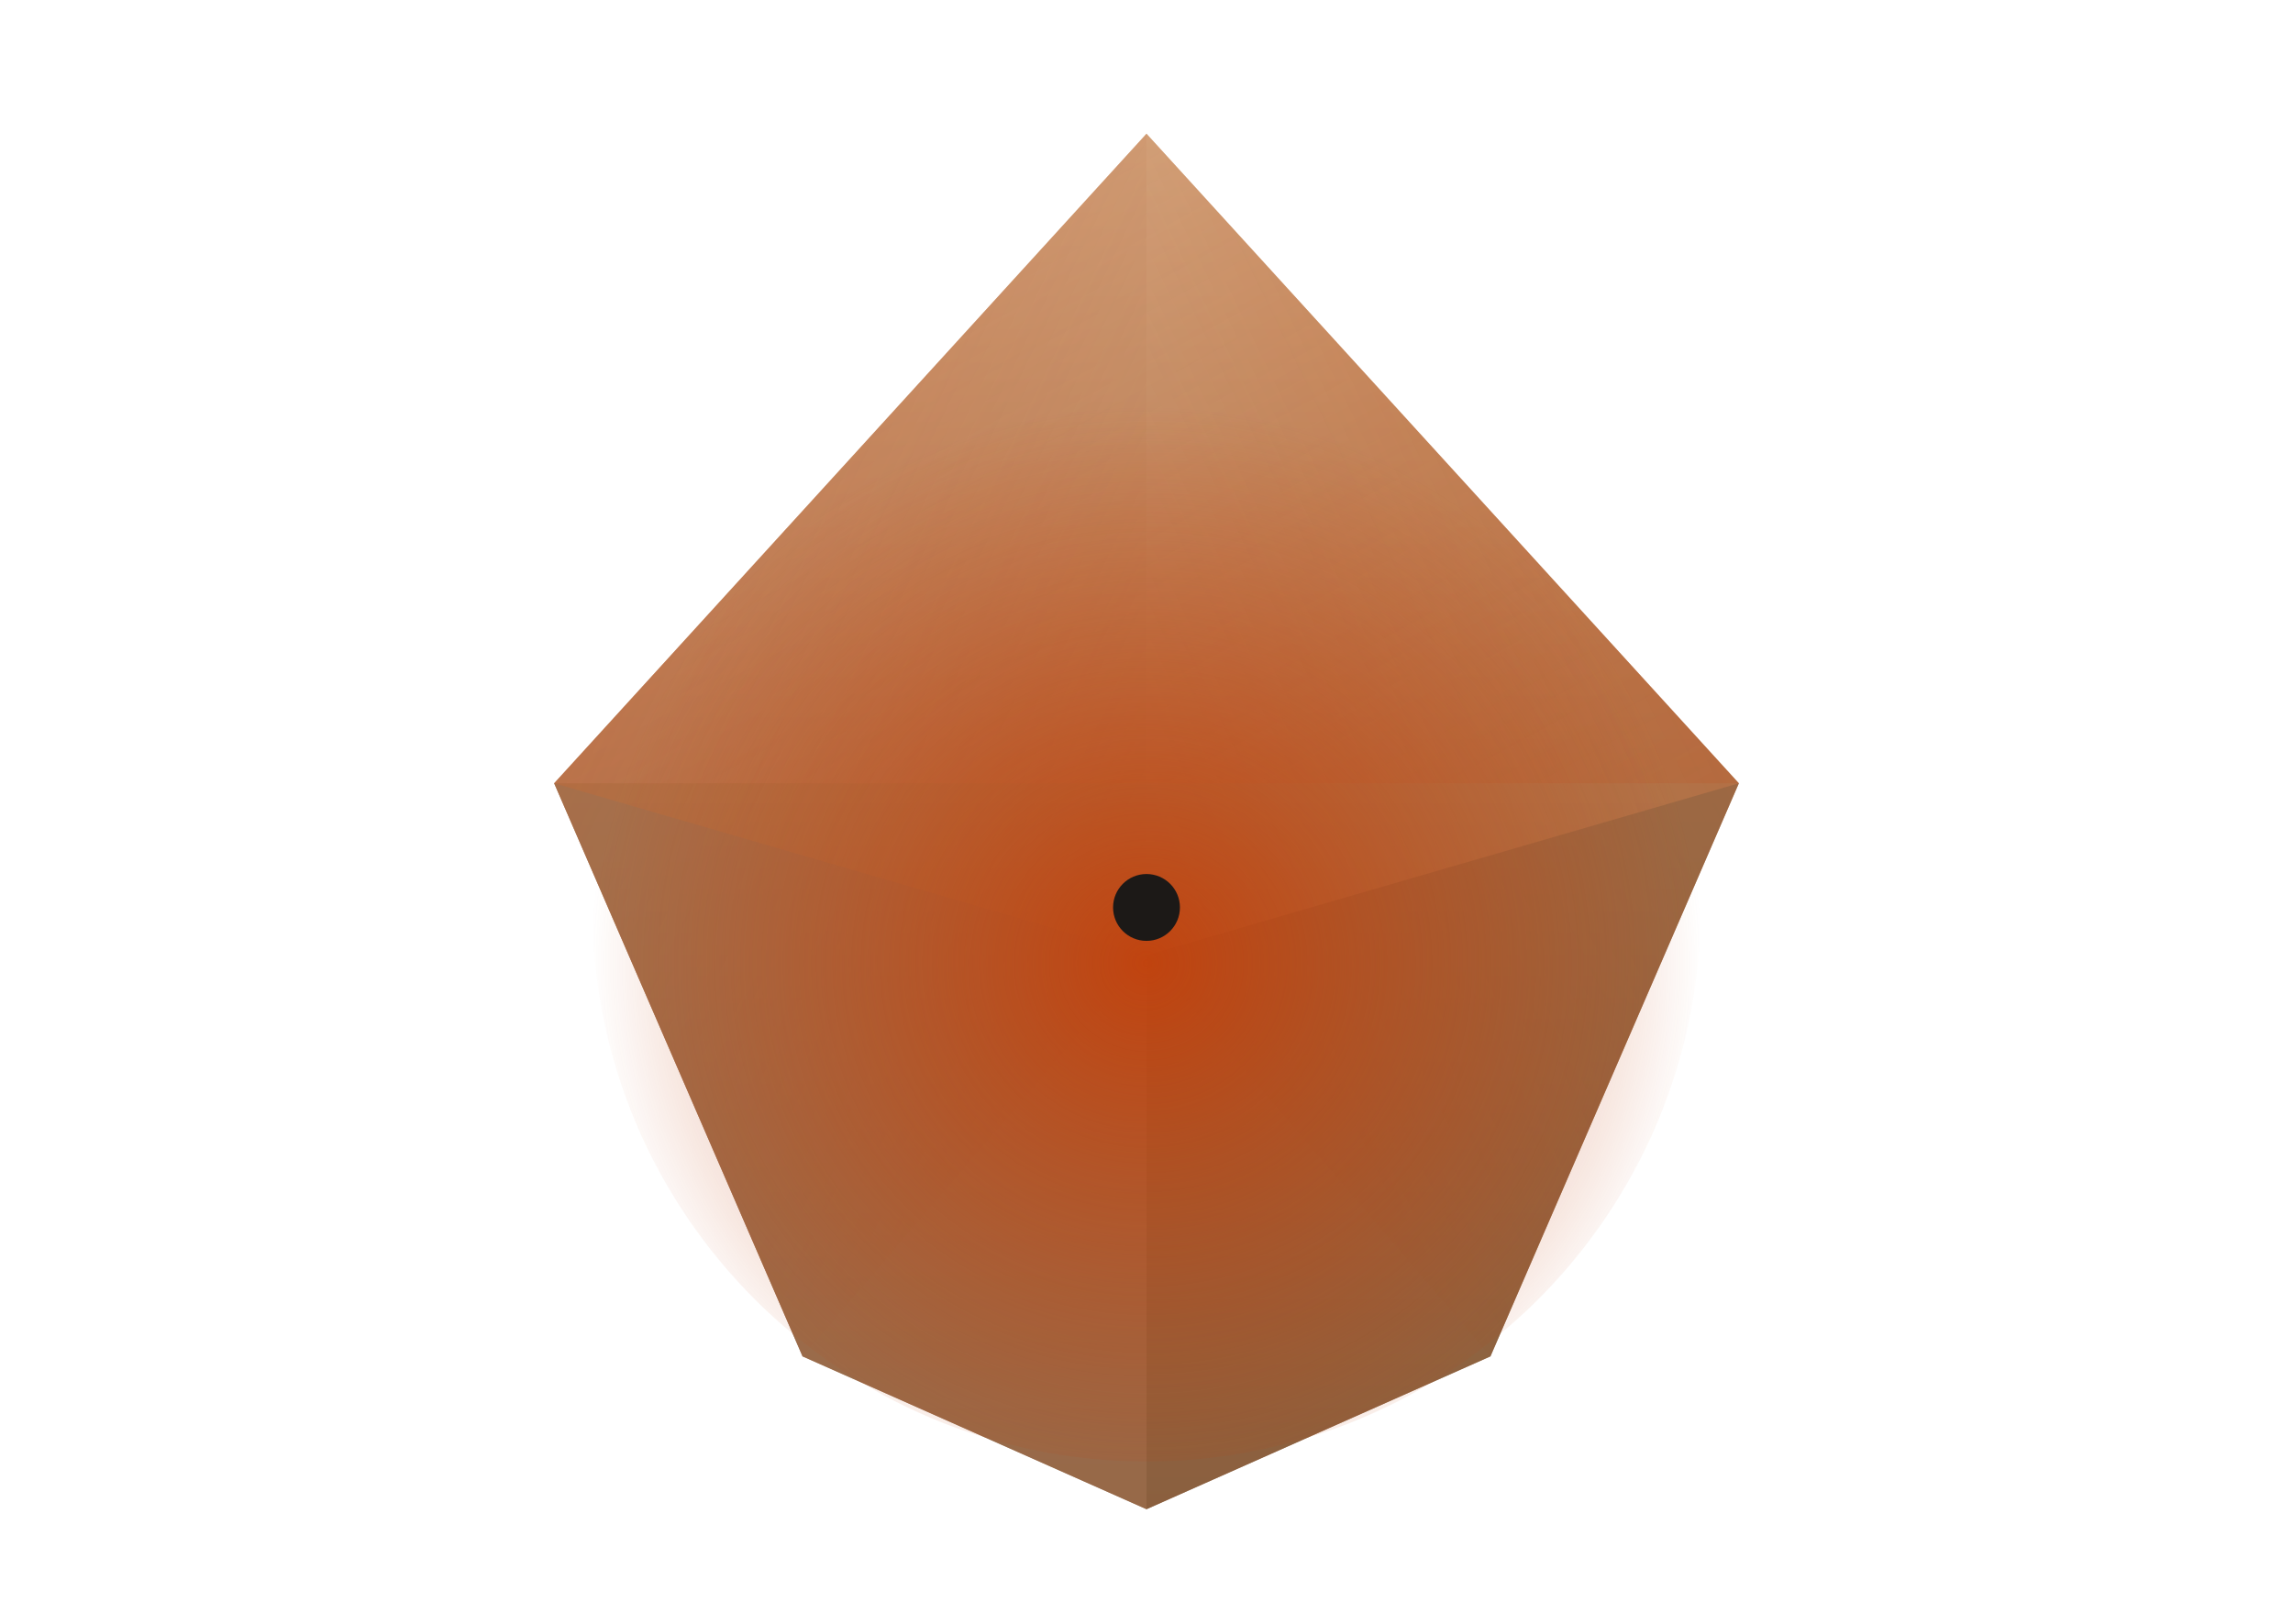
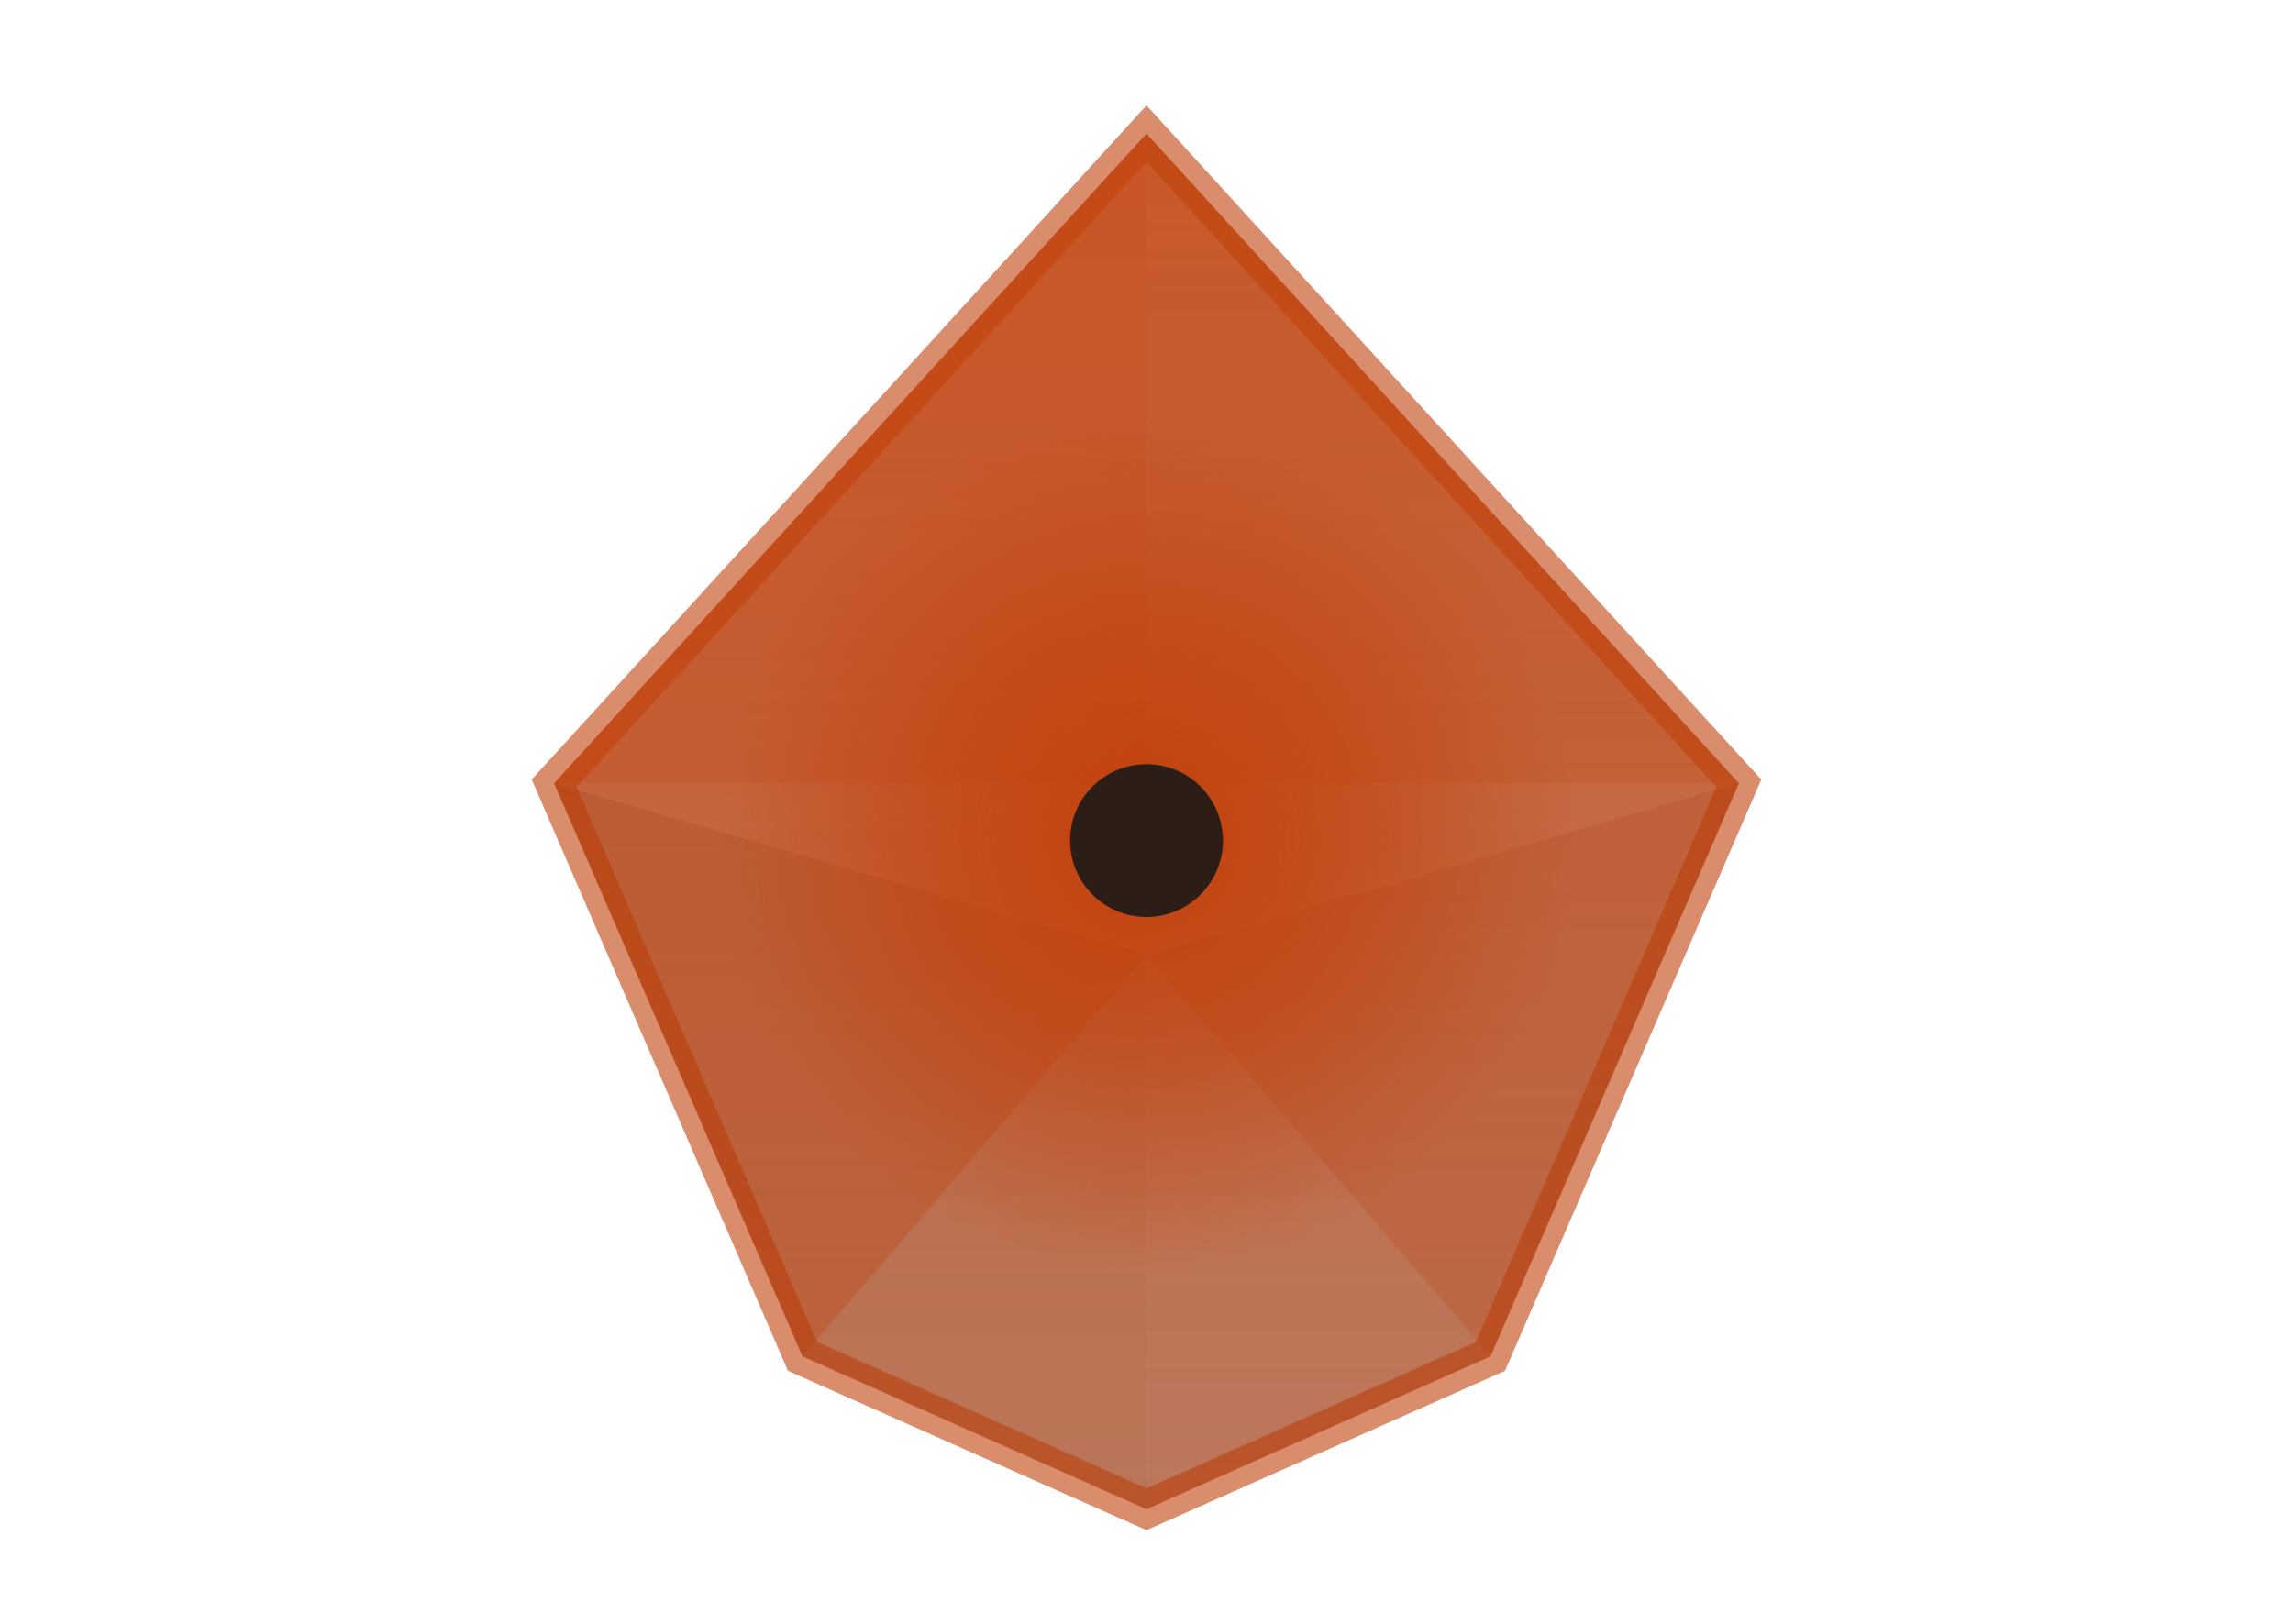
<svg xmlns="http://www.w3.org/2000/svg" viewBox="0 0 240 170" role="img">
  <defs>
    <linearGradient id="fl-dF" x1="0.5" y1="0" x2="0.5" y2="1">
-       <stop offset="0%" stop-color="#d4a574" />
-       <stop offset="40%" stop-color="#b8845a" />
-       <stop offset="100%" stop-color="#8b5e3c" />
+       <stop offset="0%" stop-color="#c2410c" stop-opacity="0.8" />
+       <stop offset="100%" stop-color="#9a3308" stop-opacity="0.6" />
    </linearGradient>
-     <linearGradient id="fl-tF" x1="0" y1="0" x2="1" y2="1">
-       <stop offset="0%" stop-color="#ffffff" stop-opacity="0.35" />
-       <stop offset="100%" stop-color="#c2410c" stop-opacity="0.15" />
-     </linearGradient>
-     <linearGradient id="fl-lF" x1="0" y1="0" x2="1" y2="1">
-       <stop offset="0%" stop-color="#c2410c" stop-opacity="0.45" />
-       <stop offset="100%" stop-color="#8b5e3c" stop-opacity="0.05" />
-     </linearGradient>
-     <linearGradient id="fl-rF" x1="1" y1="0" x2="0" y2="1">
-       <stop offset="0%" stop-color="#c2410c" stop-opacity="0.35" />
-       <stop offset="100%" stop-color="#8b5e3c" stop-opacity="0.05" />
-     </linearGradient>
-     <radialGradient id="fl-cG" cx="50%" cy="55%" r="50%">
-       <stop offset="0%" stop-color="#c2410c" stop-opacity="0.95" />
-       <stop offset="35%" stop-color="#c2410c" stop-opacity="0.60" />
+     <radialGradient id="fl-cG" cx="50%" cy="50%" r="45%">
+       <stop offset="0%" stop-color="#c2410c" stop-opacity="1" />
+       <stop offset="50%" stop-color="#c2410c" stop-opacity="0.6" />
      <stop offset="100%" stop-color="#c2410c" stop-opacity="0" />
    </radialGradient>
  </defs>
  <g>
-     <polygon points="120,14 182,82 156,142 120,158 84,142 58,82" fill="url(#fl-dF)" />
-     <polygon points="120,14 58,82 182,82" fill="url(#fl-tF)" />
-     <polygon points="120,14 58,82 84,142 120,100" fill="url(#fl-lF)" />
-     <polygon points="120,14 182,82 156,142 120,100" fill="url(#fl-rF)" />
-     <polygon points="58,82 84,142 120,158 120,100" fill="#9e7050" fill-opacity="0.6" />
-     <polygon points="182,82 156,142 120,158 120,100" fill="#8a6040" fill-opacity="0.55" />
-     <circle cx="120" cy="95" r="58" fill="url(#fl-cG)" />
-     <circle cx="120" cy="95" r="3.5" fill="#1c1917" />
+     <polygon points="120,14 182,82 156,142 120,158 84,142 58,82" fill="url(#fl-dF)" stroke="#c2410c" stroke-width="4" stroke-opacity="0.6" />
+     <polygon points="120,14 58,82 182,82" fill="#c2410c" fill-opacity="0.2" />
+     <polygon points="120,14 58,82 84,142 120,100" fill="#c2410c" fill-opacity="0.3" />
+     <polygon points="120,14 182,82 156,142 120,100" fill="#c2410c" fill-opacity="0.22" />
+     <polygon points="58,82 84,142 120,158 120,100" fill="#9a3308" fill-opacity="0.18" />
+     <polygon points="182,82 156,142 120,158 120,100" fill="#9a3308" fill-opacity="0.15" />
+     <circle cx="120" cy="88" r="50" fill="url(#fl-cG)" />
+     <circle cx="120" cy="88" r="8" fill="#1c1917" opacity="0.9" />
  </g>
</svg>
